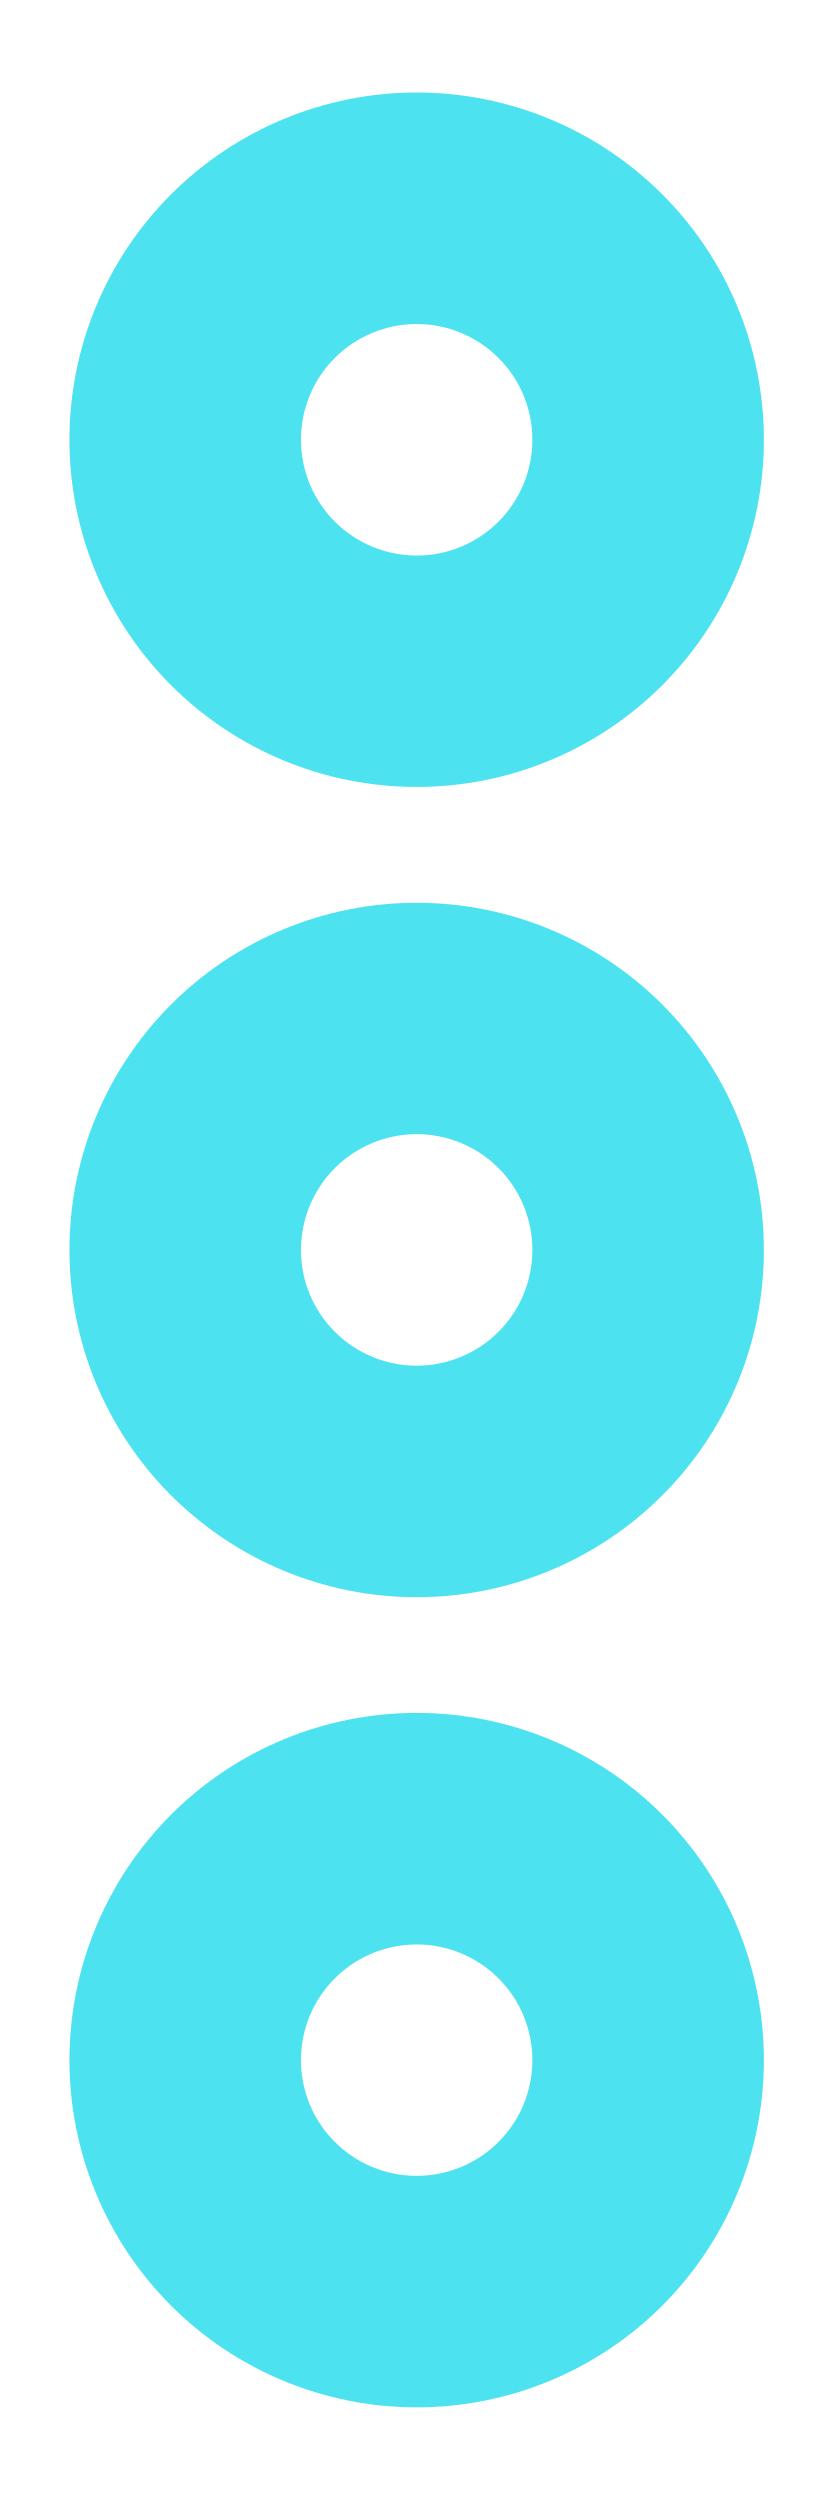
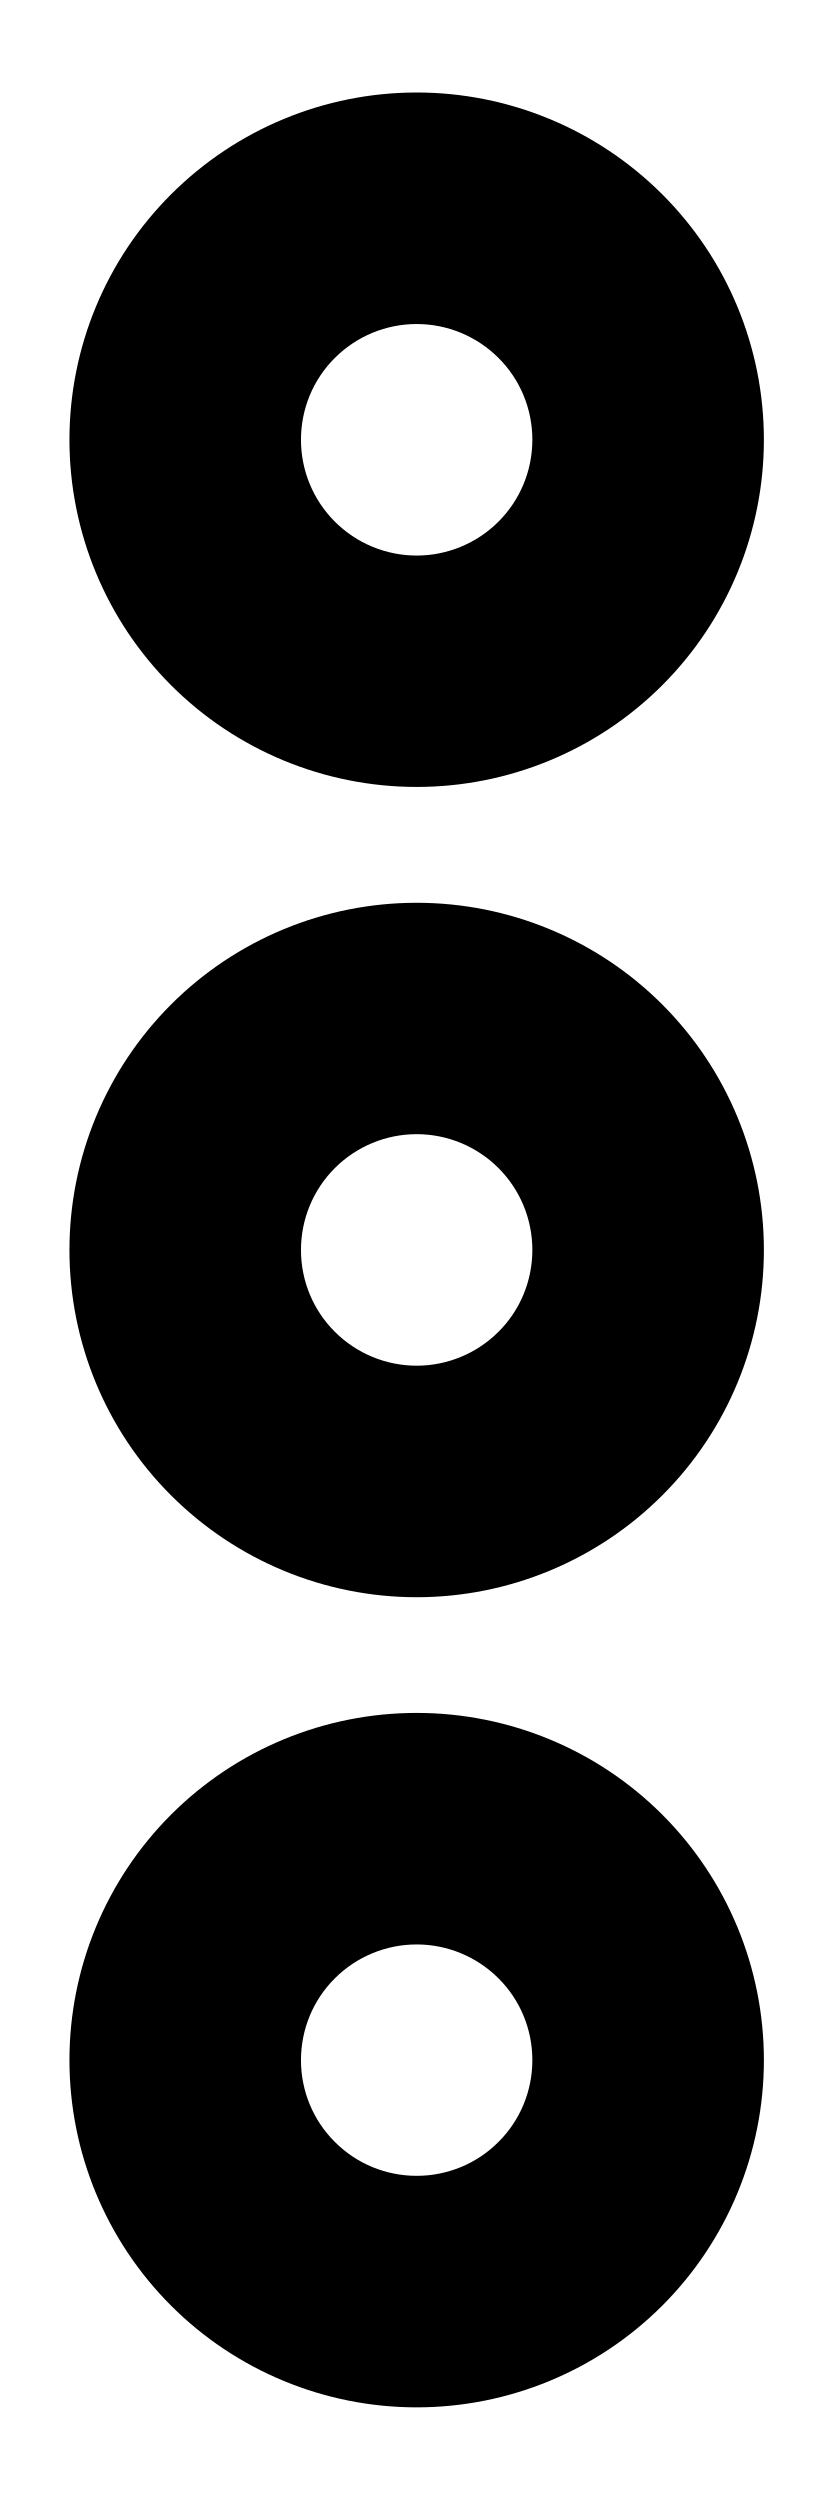
- <svg xmlns="http://www.w3.org/2000/svg" width="6" height="18" viewBox="0 0 6 18" fill="none">
-   <path d="M3.833 14.833C3.833 14.612 3.746 14.4 3.589 14.244C3.433 14.088 3.221 14 3 14C2.779 14 2.567 14.088 2.411 14.244C2.254 14.4 2.167 14.612 2.167 14.833C2.167 15.054 2.254 15.266 2.411 15.422C2.567 15.579 2.779 15.666 3 15.666C3.221 15.666 3.433 15.579 3.589 15.422C3.746 15.266 3.833 15.054 3.833 14.833ZM5.5 14.833C5.5 15.496 5.237 16.132 4.768 16.601C4.299 17.07 3.663 17.333 3 17.333C2.337 17.333 1.701 17.07 1.232 16.601C0.763 16.132 0.5 15.496 0.5 14.833C0.5 14.17 0.763 13.534 1.232 13.065C1.701 12.596 2.337 12.333 3 12.333C3.663 12.333 4.299 12.596 4.768 13.065C5.237 13.534 5.5 14.17 5.5 14.833ZM5.5 3.166C5.5 3.829 5.237 4.465 4.768 4.934C4.299 5.403 3.663 5.666 3 5.666C2.337 5.666 1.701 5.403 1.232 4.934C0.763 4.465 0.5 3.829 0.5 3.166C0.5 2.503 0.763 1.867 1.232 1.399C1.701 0.93 2.337 0.666 3 0.666C3.663 0.666 4.299 0.93 4.768 1.399C5.237 1.867 5.5 2.503 5.5 3.166ZM3.833 3.166C3.833 2.945 3.746 2.733 3.589 2.577C3.433 2.421 3.221 2.333 3 2.333C2.779 2.333 2.567 2.421 2.411 2.577C2.254 2.733 2.167 2.945 2.167 3.166C2.167 3.387 2.254 3.599 2.411 3.756C2.567 3.912 2.779 4 3 4C3.221 4 3.433 3.912 3.589 3.756C3.746 3.599 3.833 3.387 3.833 3.166ZM5.5 9C5.5 9.663 5.237 10.299 4.768 10.767C4.299 11.236 3.663 11.5 3 11.5C2.337 11.5 1.701 11.236 1.232 10.767C0.763 10.299 0.5 9.663 0.5 9C0.5 8.337 0.763 7.701 1.232 7.232C1.701 6.763 2.337 6.5 3 6.5C3.663 6.5 4.299 6.763 4.768 7.232C5.237 7.701 5.5 8.337 5.5 9ZM3.833 9C3.833 8.779 3.746 8.567 3.589 8.41C3.433 8.254 3.221 8.166 3 8.166C2.779 8.166 2.567 8.254 2.411 8.41C2.254 8.567 2.167 8.779 2.167 9C2.167 9.221 2.254 9.433 2.411 9.589C2.567 9.745 2.779 9.833 3 9.833C3.221 9.833 3.433 9.745 3.589 9.589C3.746 9.433 3.833 9.221 3.833 9Z" fill="#4DE2F0" />
+ <svg xmlns="http://www.w3.org/2000/svg" width="6" height="18" viewBox="0 0 6 18">
+   <path d="M3.833 14.833C3.833 14.612 3.746 14.4 3.589 14.244C3.433 14.088 3.221 14 3 14C2.779 14 2.567 14.088 2.411 14.244C2.254 14.4 2.167 14.612 2.167 14.833C2.167 15.054 2.254 15.266 2.411 15.422C2.567 15.579 2.779 15.666 3 15.666C3.221 15.666 3.433 15.579 3.589 15.422C3.746 15.266 3.833 15.054 3.833 14.833ZM5.5 14.833C5.5 15.496 5.237 16.132 4.768 16.601C4.299 17.07 3.663 17.333 3 17.333C2.337 17.333 1.701 17.07 1.232 16.601C0.763 16.132 0.5 15.496 0.5 14.833C0.5 14.17 0.763 13.534 1.232 13.065C1.701 12.596 2.337 12.333 3 12.333C3.663 12.333 4.299 12.596 4.768 13.065C5.237 13.534 5.5 14.17 5.5 14.833ZM5.5 3.166C5.5 3.829 5.237 4.465 4.768 4.934C4.299 5.403 3.663 5.666 3 5.666C2.337 5.666 1.701 5.403 1.232 4.934C0.763 4.465 0.5 3.829 0.5 3.166C0.5 2.503 0.763 1.867 1.232 1.399C1.701 0.93 2.337 0.666 3 0.666C3.663 0.666 4.299 0.93 4.768 1.399C5.237 1.867 5.5 2.503 5.5 3.166ZM3.833 3.166C3.833 2.945 3.746 2.733 3.589 2.577C3.433 2.421 3.221 2.333 3 2.333C2.779 2.333 2.567 2.421 2.411 2.577C2.254 2.733 2.167 2.945 2.167 3.166C2.167 3.387 2.254 3.599 2.411 3.756C2.567 3.912 2.779 4 3 4C3.221 4 3.433 3.912 3.589 3.756C3.746 3.599 3.833 3.387 3.833 3.166ZM5.5 9C5.5 9.663 5.237 10.299 4.768 10.767C4.299 11.236 3.663 11.5 3 11.5C2.337 11.5 1.701 11.236 1.232 10.767C0.763 10.299 0.5 9.663 0.5 9C0.5 8.337 0.763 7.701 1.232 7.232C1.701 6.763 2.337 6.5 3 6.5C3.663 6.5 4.299 6.763 4.768 7.232C5.237 7.701 5.5 8.337 5.5 9ZM3.833 9C3.833 8.779 3.746 8.567 3.589 8.41C3.433 8.254 3.221 8.166 3 8.166C2.779 8.166 2.567 8.254 2.411 8.41C2.254 8.567 2.167 8.779 2.167 9C2.167 9.221 2.254 9.433 2.411 9.589C2.567 9.745 2.779 9.833 3 9.833C3.221 9.833 3.433 9.745 3.589 9.589C3.746 9.433 3.833 9.221 3.833 9Z" />
</svg>
